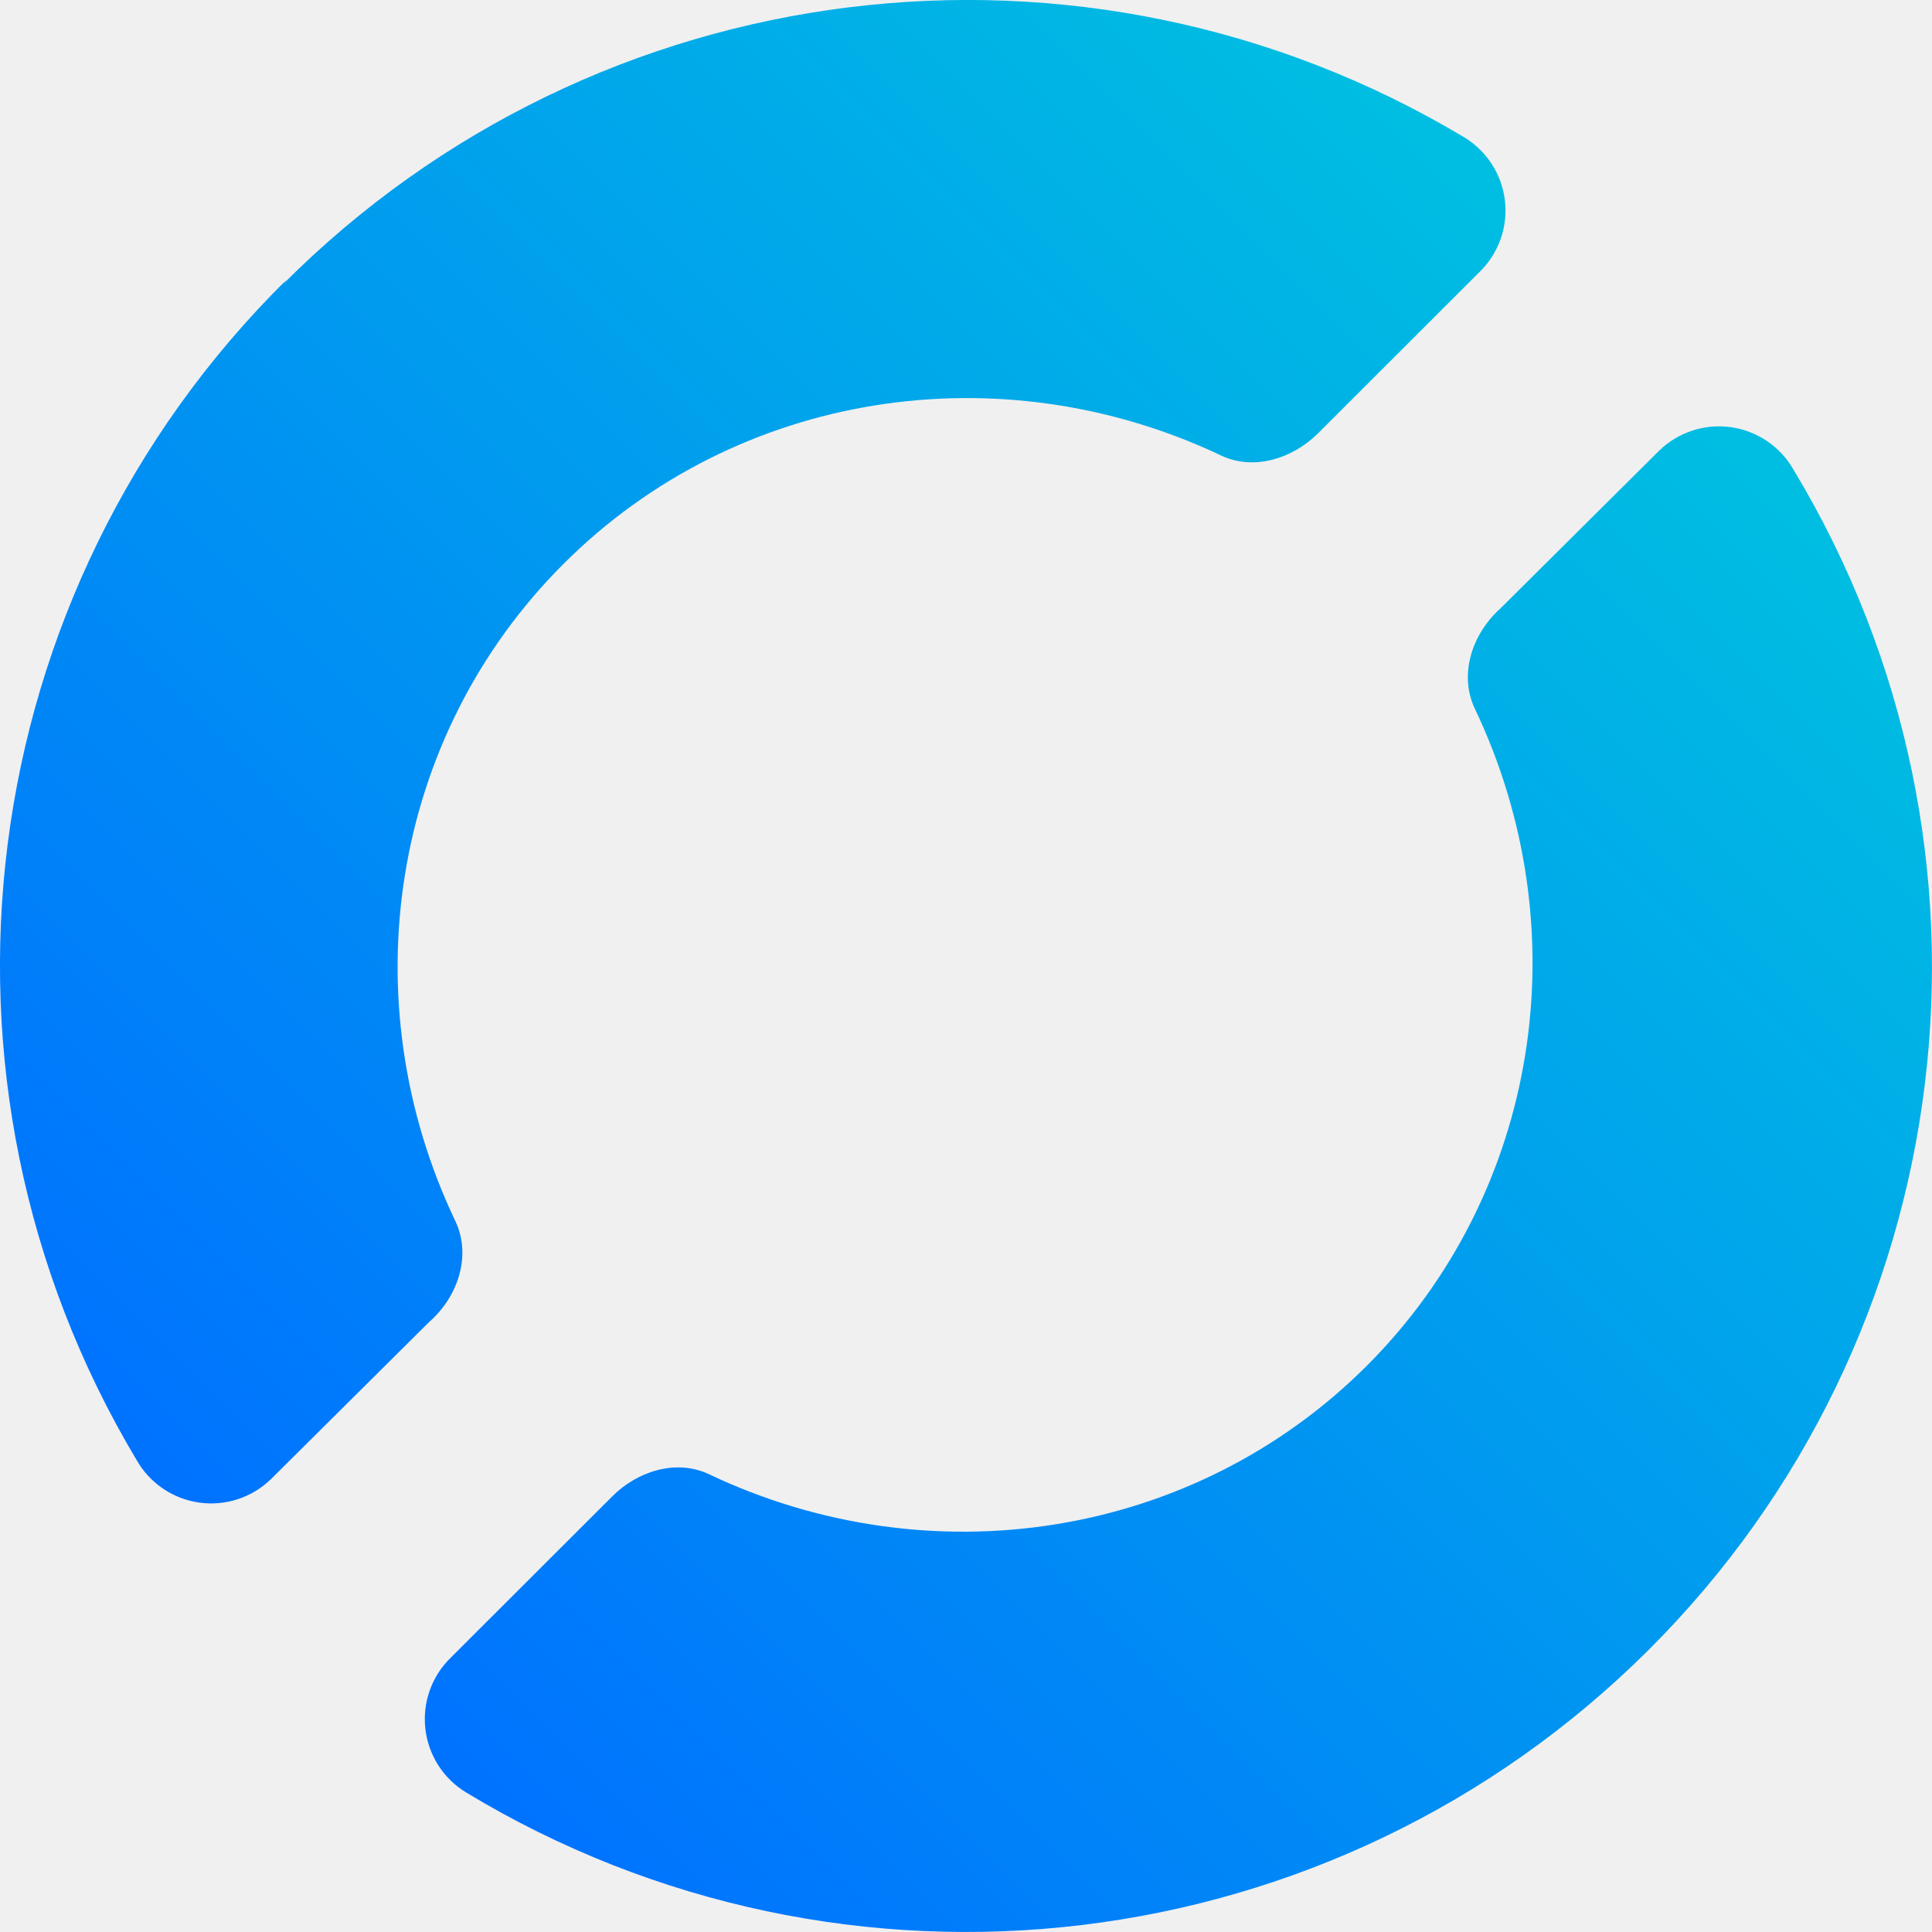
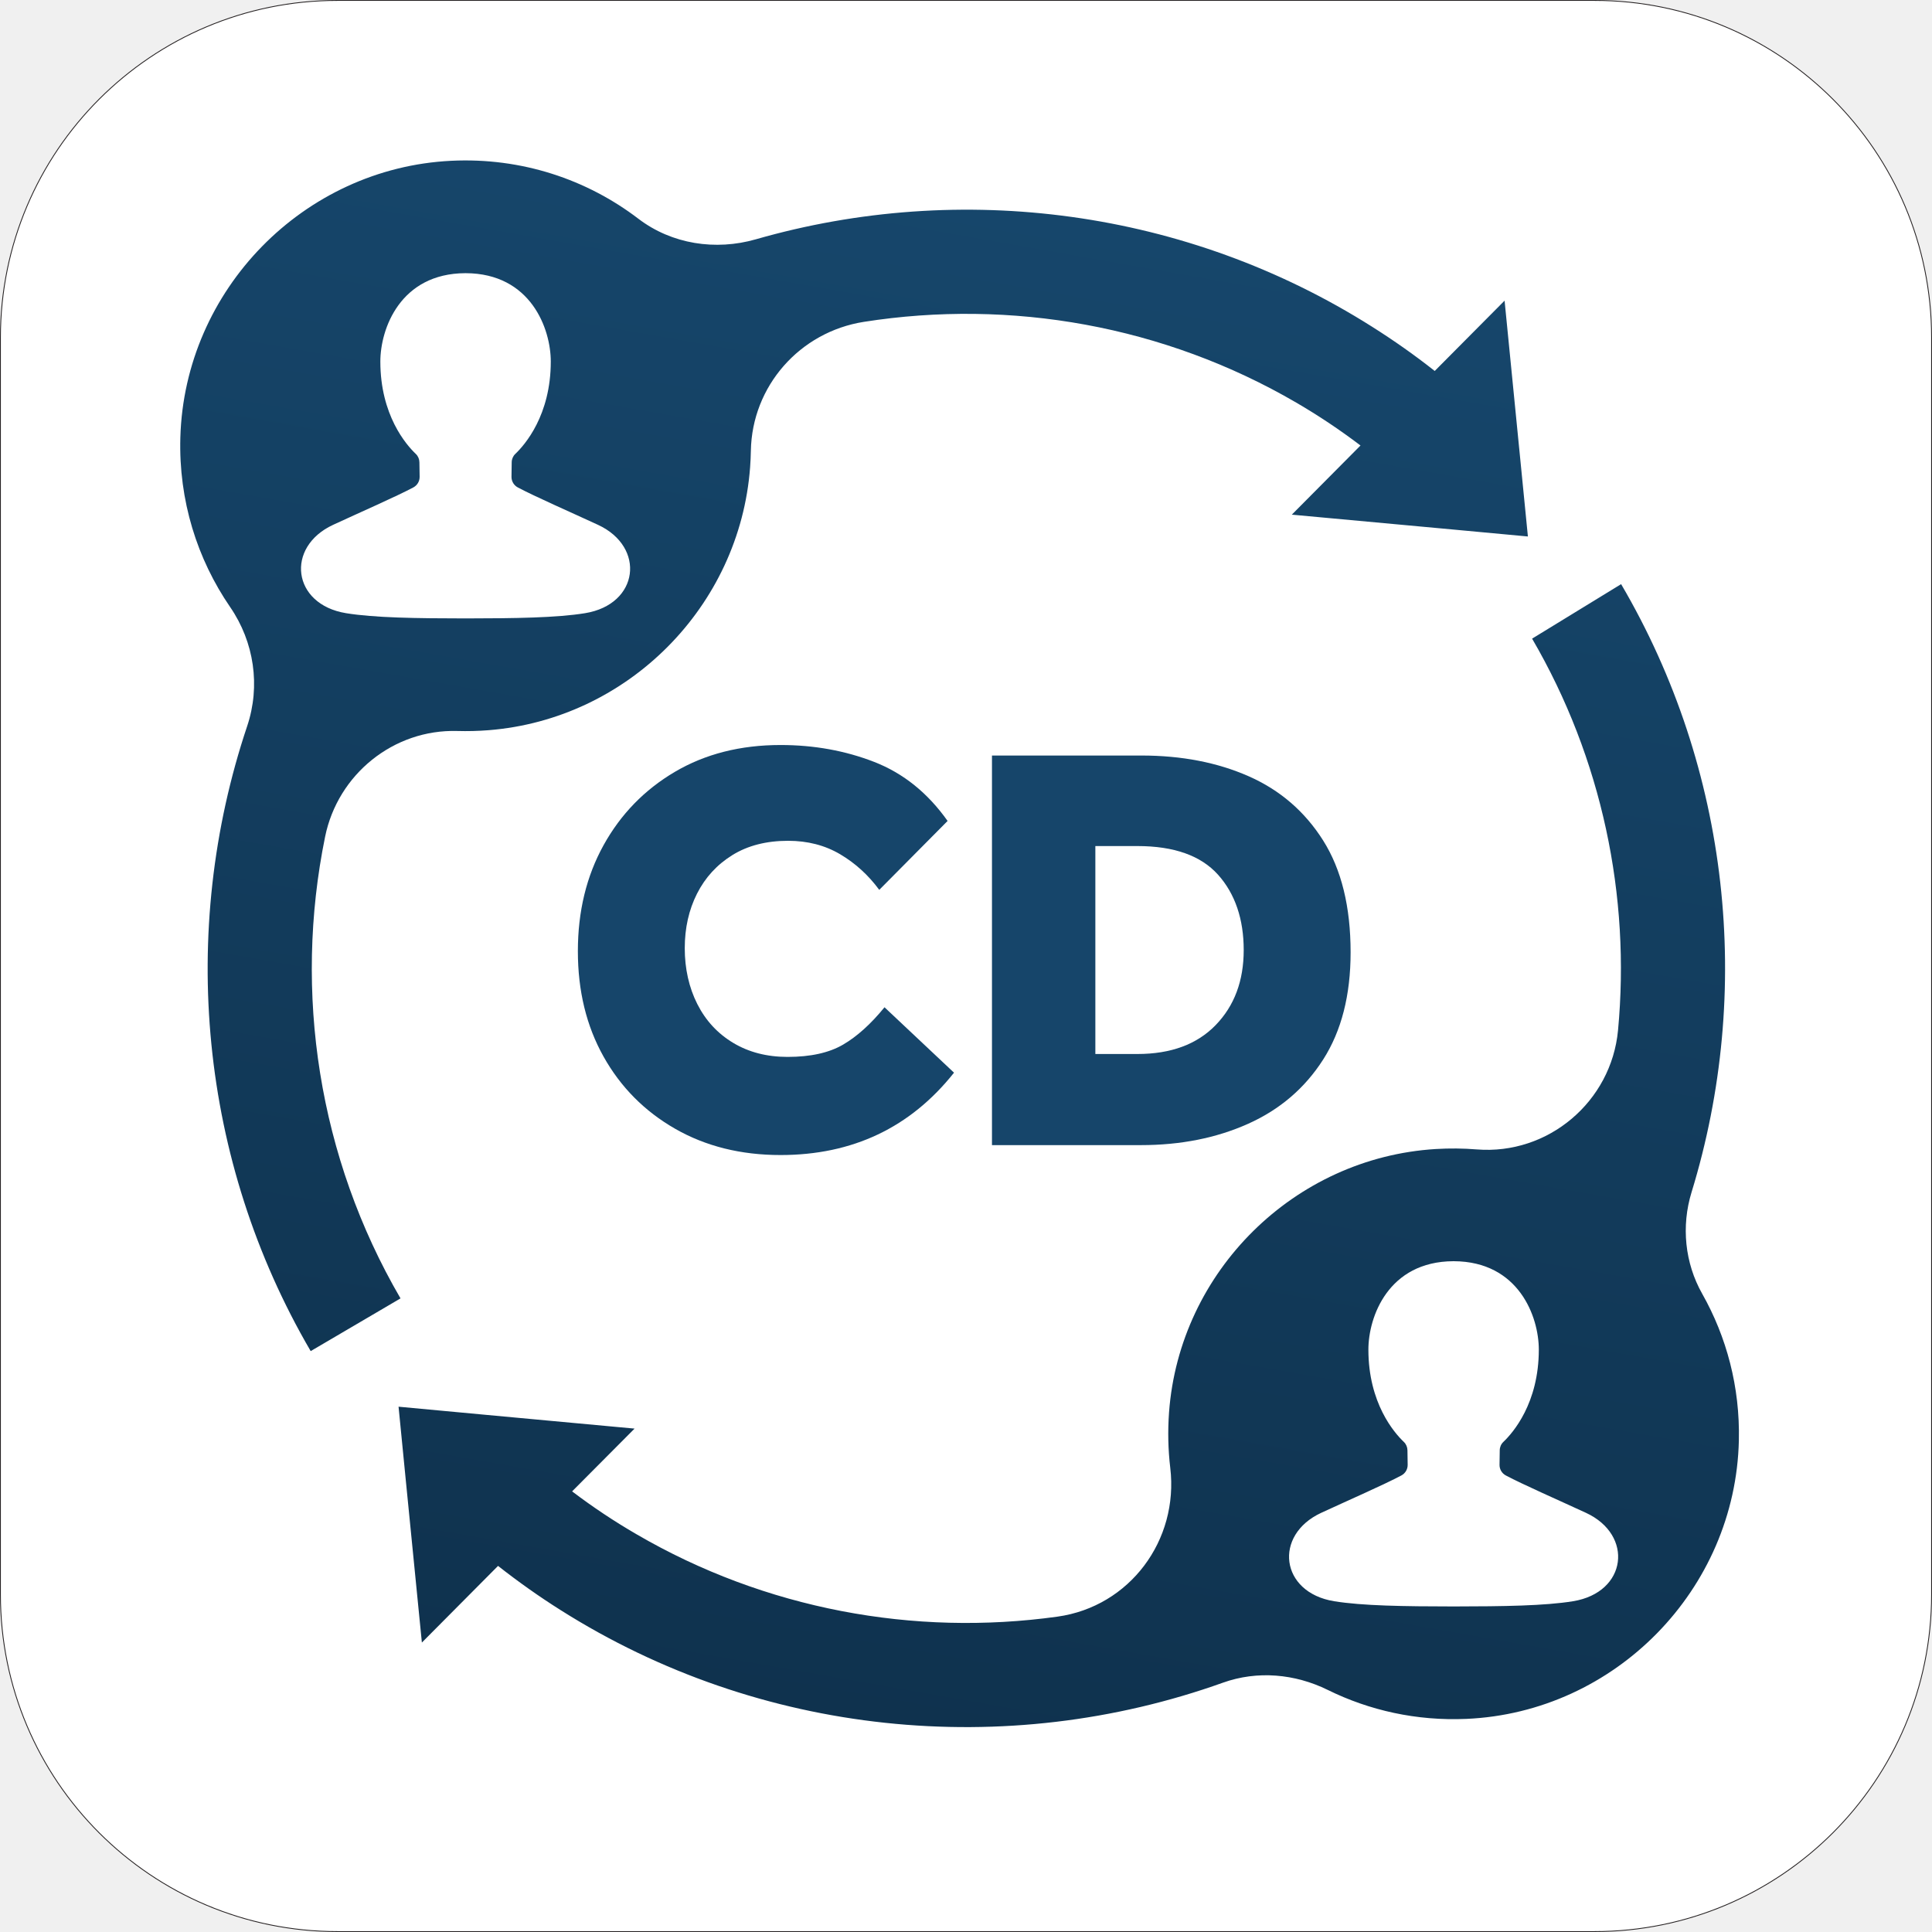
- <svg xmlns="http://www.w3.org/2000/svg" xmlns:xlink="http://www.w3.org/1999/xlink" xml:space="preserve" width="26" height="26" style="isolation:isolate" viewBox="66.993 897.484 26 26">
+ <svg xmlns="http://www.w3.org/2000/svg" viewBox="0 0 2292.48 2292.48">
  <defs>
-     <linearGradient xlink:href="#a" id="b" x1=".148" x2=".845" y1=".851" y2=".154" gradientTransform="matrix(26.00048 0 0 25.99935 66.993 897.485)" gradientUnits="userSpaceOnUse" />
+     <style>.cls-1{fill:#fff;}.cls-2{fill:url(#Sfumatura_senza_nome_169);}.cls-3{fill:none;stroke:#231f20;stroke-miterlimit:10;}.cls-4{fill:#16456a;}</style>
+     <linearGradient id="Sfumatura_senza_nome_169" x1="976.71" y1="2033.43" x2="1289.42" y2="259.94" gradientUnits="userSpaceOnUse">
+       <stop offset="0" stop-color="#0f324e" />
+       <stop offset="1" stop-color="#16466b" />
+     </linearGradient>
  </defs>
-   <linearGradient id="a" x1=".148" x2=".845" y1=".851" y2=".154" gradientTransform="matrix(26.301 0 0 26.331 90.674 911.757)" gradientUnits="userSpaceOnUse">
-     <stop offset="0" stop-color="#004ba6" style="stop-color:#0071ff;stop-opacity:1" />
-     <stop offset="1" stop-color="#00bfe1" style="stop-color:#00bfe1;stop-opacity:1" />
-   </linearGradient>
-   <path fill="url(#a)" d="m89.318 903.552-2.135 2.122c-.376.337-.558.879-.347 1.337 1.422 2.976.882 6.524-1.452 8.856-2.335 2.331-5.887 2.87-8.866 1.449-.439-.197-.954-.03-1.292.312l-2.17 2.167a1.154 1.154 0 0 0 .208 1.81 13.005 13.005 0 0 0 15.91-1.912 12.97 12.97 0 0 0 1.956-15.887 1.154 1.154 0 0 0-1.812-.254zm-18.467-2.305a12.969 12.969 0 0 0-2.02 15.885 1.154 1.154 0 0 0 1.812.254l2.124-2.11c.385-.336.572-.884.359-1.348-1.423-2.976-.884-6.524 1.451-8.856 2.334-2.332 5.887-2.871 8.866-1.45.434.194.942.033 1.281-.3l2.182-2.18a1.152 1.152 0 0 0-.208-1.81 13.009 13.009 0 0 0-15.893 1.973z" style="fill:url(#b);stroke-width:.988" />
+   <g id="Livello_2">
+     <rect class="cls-1" x=".5" y=".5" width="2291.48" height="2291.48" rx="400" ry="400" />
+     <rect class="cls-3" x=".5" y=".5" width="2291.48" height="2291.48" rx="400" ry="400" />
+   </g>
+   <g id="Layer_1">
+     <ellipse class="cls-1" cx="1146.52" cy="1146.24" rx="900.71" ry="901.77" />
+     <ellipse class="cls-1" cx="538.94" cy="538.66" rx="293.13" ry="268.61" />
+     <ellipse class="cls-1" cx="1741.3" cy="1715.44" rx="282.47" ry="268.61" />
+     <path class="cls-2" d="M1802.61,531.69l-17.3-174.94-82.89,83.44c-23.96-18.96-48.76-36.35-74.27-52.46-219.98-139.25-487.56-173.75-731.25-103.78-47.8,13.72-99.78,5.82-139.34-24.34-61.1-46.63-138.54-72.92-222.24-68.82-175.08,8.62-316.36,153.11-321.32,328.33-2.12,74.78,20.02,144.29,59.12,201.25,28.49,41.48,36.15,93.59,20.15,141.3-81.67,243.63-56.64,515.41,75.39,741.53l106.58-62.55c-97.39-167.13-127.19-363.08-89.46-547.9,15.1-74.02,81.28-127.54,156.81-125.37,12.25.35,24.66.05,37.23-.94,165.09-13.1,297.95-146.84,310.25-312.01.48-6.52.78-13.01.89-19.46,1.35-76.87,58.11-141.1,134.06-153.06,174.39-27.41,356.41,4.51,513.11,95.83,13.08,7.63,25.99,15.69,38.7,24.15,12.69,8.48,25.21,17.39,37.52,26.73l-81.5,82.06,190.4,17.56,89.73,8.34-10.36-104.92ZM694.25,727.59c-16.78,2.74-37.51,4.27-61.38,5.13-23.87.87-50.87,1.04-80.2,1.08h-.5c-58.67-.05-108-.74-141.56-6.21-64.18-10.48-72.11-78.54-15.35-104.83,31.21-14.46,75.14-33.69,95.21-44.4,4.66-2.48,7.51-7.33,7.46-12.62l-.27-17.24c-.06-3.74-1.56-7.31-4.27-9.88-11.38-10.84-42.08-45.94-42.08-109.61,0-38.84,23.62-104.54,100.83-104.86,0-.02.02-.02.02-.04.09,0,.18.02.27.02.11,0,.18-.02.28-.02v.04c77.21.32,100.84,66.02,100.84,104.86,0,63.65-30.72,98.77-42.1,109.61-2.71,2.57-4.23,6.14-4.27,9.88l-.25,17.24c-.07,5.29,2.8,10.14,7.46,12.62,20.06,10.71,63.99,29.94,95.18,44.4,56.8,26.29,48.85,94.35-15.32,104.83ZM2019.79,1535.13c-20.64-36.52-24.95-80.25-12.64-120.37,73.21-238.59,45.45-501.78-83.56-721.63l-105.63,64.67c82.96,142.26,116.94,305.42,101.96,464.78-7.95,84.66-82.91,148.12-167.66,141.3-15.97-1.29-32.22-1.47-48.74-.46-167.63,10.32-304.09,145.05-316.36,312.54-1.63,22.41-1.08,44.39,1.45,65.75,10.27,85.94-48.12,164.62-133.85,176.57-170.23,23.72-346.87-8.83-499.49-97.76-26.36-15.28-51.8-32.2-76.41-50.88l74.11-74.48-174.76-16.18-105.29-9.81,8.6,87.42,19.07,192.43,90.38-90.95c12.02,9.44,24.24,18.55,36.61,27.3,12.39,8.76,24.95,17.16,37.66,25.16,236.58,149.66,528.18,178.25,785.94,86.1,40.77-14.59,85.46-10.53,124.3,8.6,49.24,24.29,105.23,36.95,164.46,34.38,176.69-7.7,319.39-153.62,323.37-330.44,1.43-63.35-14.57-122.82-43.52-174.04ZM1866.65,1899.98c-16.78,2.74-37.52,4.27-61.38,5.13-23.87.87-50.88,1.04-80.2,1.08h-.49c-58.67-.05-108.01-.74-141.57-6.21-64.18-10.48-72.11-78.54-15.35-104.85,31.21-14.45,75.14-33.67,95.21-44.39,4.66-2.5,7.51-7.35,7.44-12.62l-.25-17.24c-.05-3.74-1.56-7.31-4.27-9.9-11.38-10.82-42.08-45.94-42.08-109.59,0-38.84,23.62-104.54,100.83-104.86,0-.02.02-.04.02-.04.09,0,.18.02.26.02.11,0,.18-.02.28-.02v.04c77.21.32,100.83,66.02,100.83,104.86,0,63.65-30.7,98.77-42.09,109.59-2.71,2.58-4.23,6.16-4.27,9.9l-.25,17.24c-.09,5.28,2.8,10.13,7.45,12.62,20.06,10.71,63.99,29.94,95.18,44.39,56.8,26.31,48.85,94.36-15.31,104.85Z" />
+     <path class="cls-4" d="M1049.54,1195.21l82.48,77.62c-51.75,65.15-120.37,97.72-205.84,97.72-47.13,0-88.83-10.4-125.1-31.19-36.28-20.79-64.57-49.32-84.9-85.59-20.34-36.27-30.49-77.97-30.49-125.1s10.16-89.06,30.49-125.79c20.33-36.73,48.51-65.72,84.55-86.98,36.04-21.25,77.85-31.88,125.45-31.88,39.73,0,76.81,6.7,111.24,20.1,34.42,13.41,63.42,36.73,86.98,70l-81.09,81.78c-12.94-17.55-28.42-31.64-46.44-42.28-18.02-10.62-38.58-15.94-61.68-15.94-25.88,0-47.94,5.66-66.19,16.98-18.26,11.33-32.23,26.57-41.93,45.74-9.7,19.18-14.55,40.78-14.55,64.8s4.96,46.56,14.9,66.19c9.93,19.64,24.14,35,42.62,46.09,18.47,11.09,39.96,16.63,64.46,16.63,27.26,0,49.21-4.85,65.84-14.55,16.63-9.7,33.03-24.49,49.21-44.36Z" />
+     <path class="cls-4" d="M1177.06,1358.78v-462.28h177.43c47.58,0,89.98,8.21,127.18,24.6,37.19,16.41,66.64,41.82,88.37,76.24,21.71,34.43,32.57,78.66,32.57,132.72,0,50.83-10.86,93.22-32.57,127.18-21.72,33.96-51.41,59.38-89.06,76.24-37.67,16.87-80.05,25.3-127.18,25.3h-176.73ZM1299.73,1250.66h49.9c39.73,0,70.69-11.44,92.87-34.31,22.18-22.87,33.27-52.55,33.27-89.06s-10.17-66.76-30.5-89.41c-20.33-22.63-52.22-33.96-95.64-33.96h-49.9v246.73Z" />
+   </g>
</svg>
